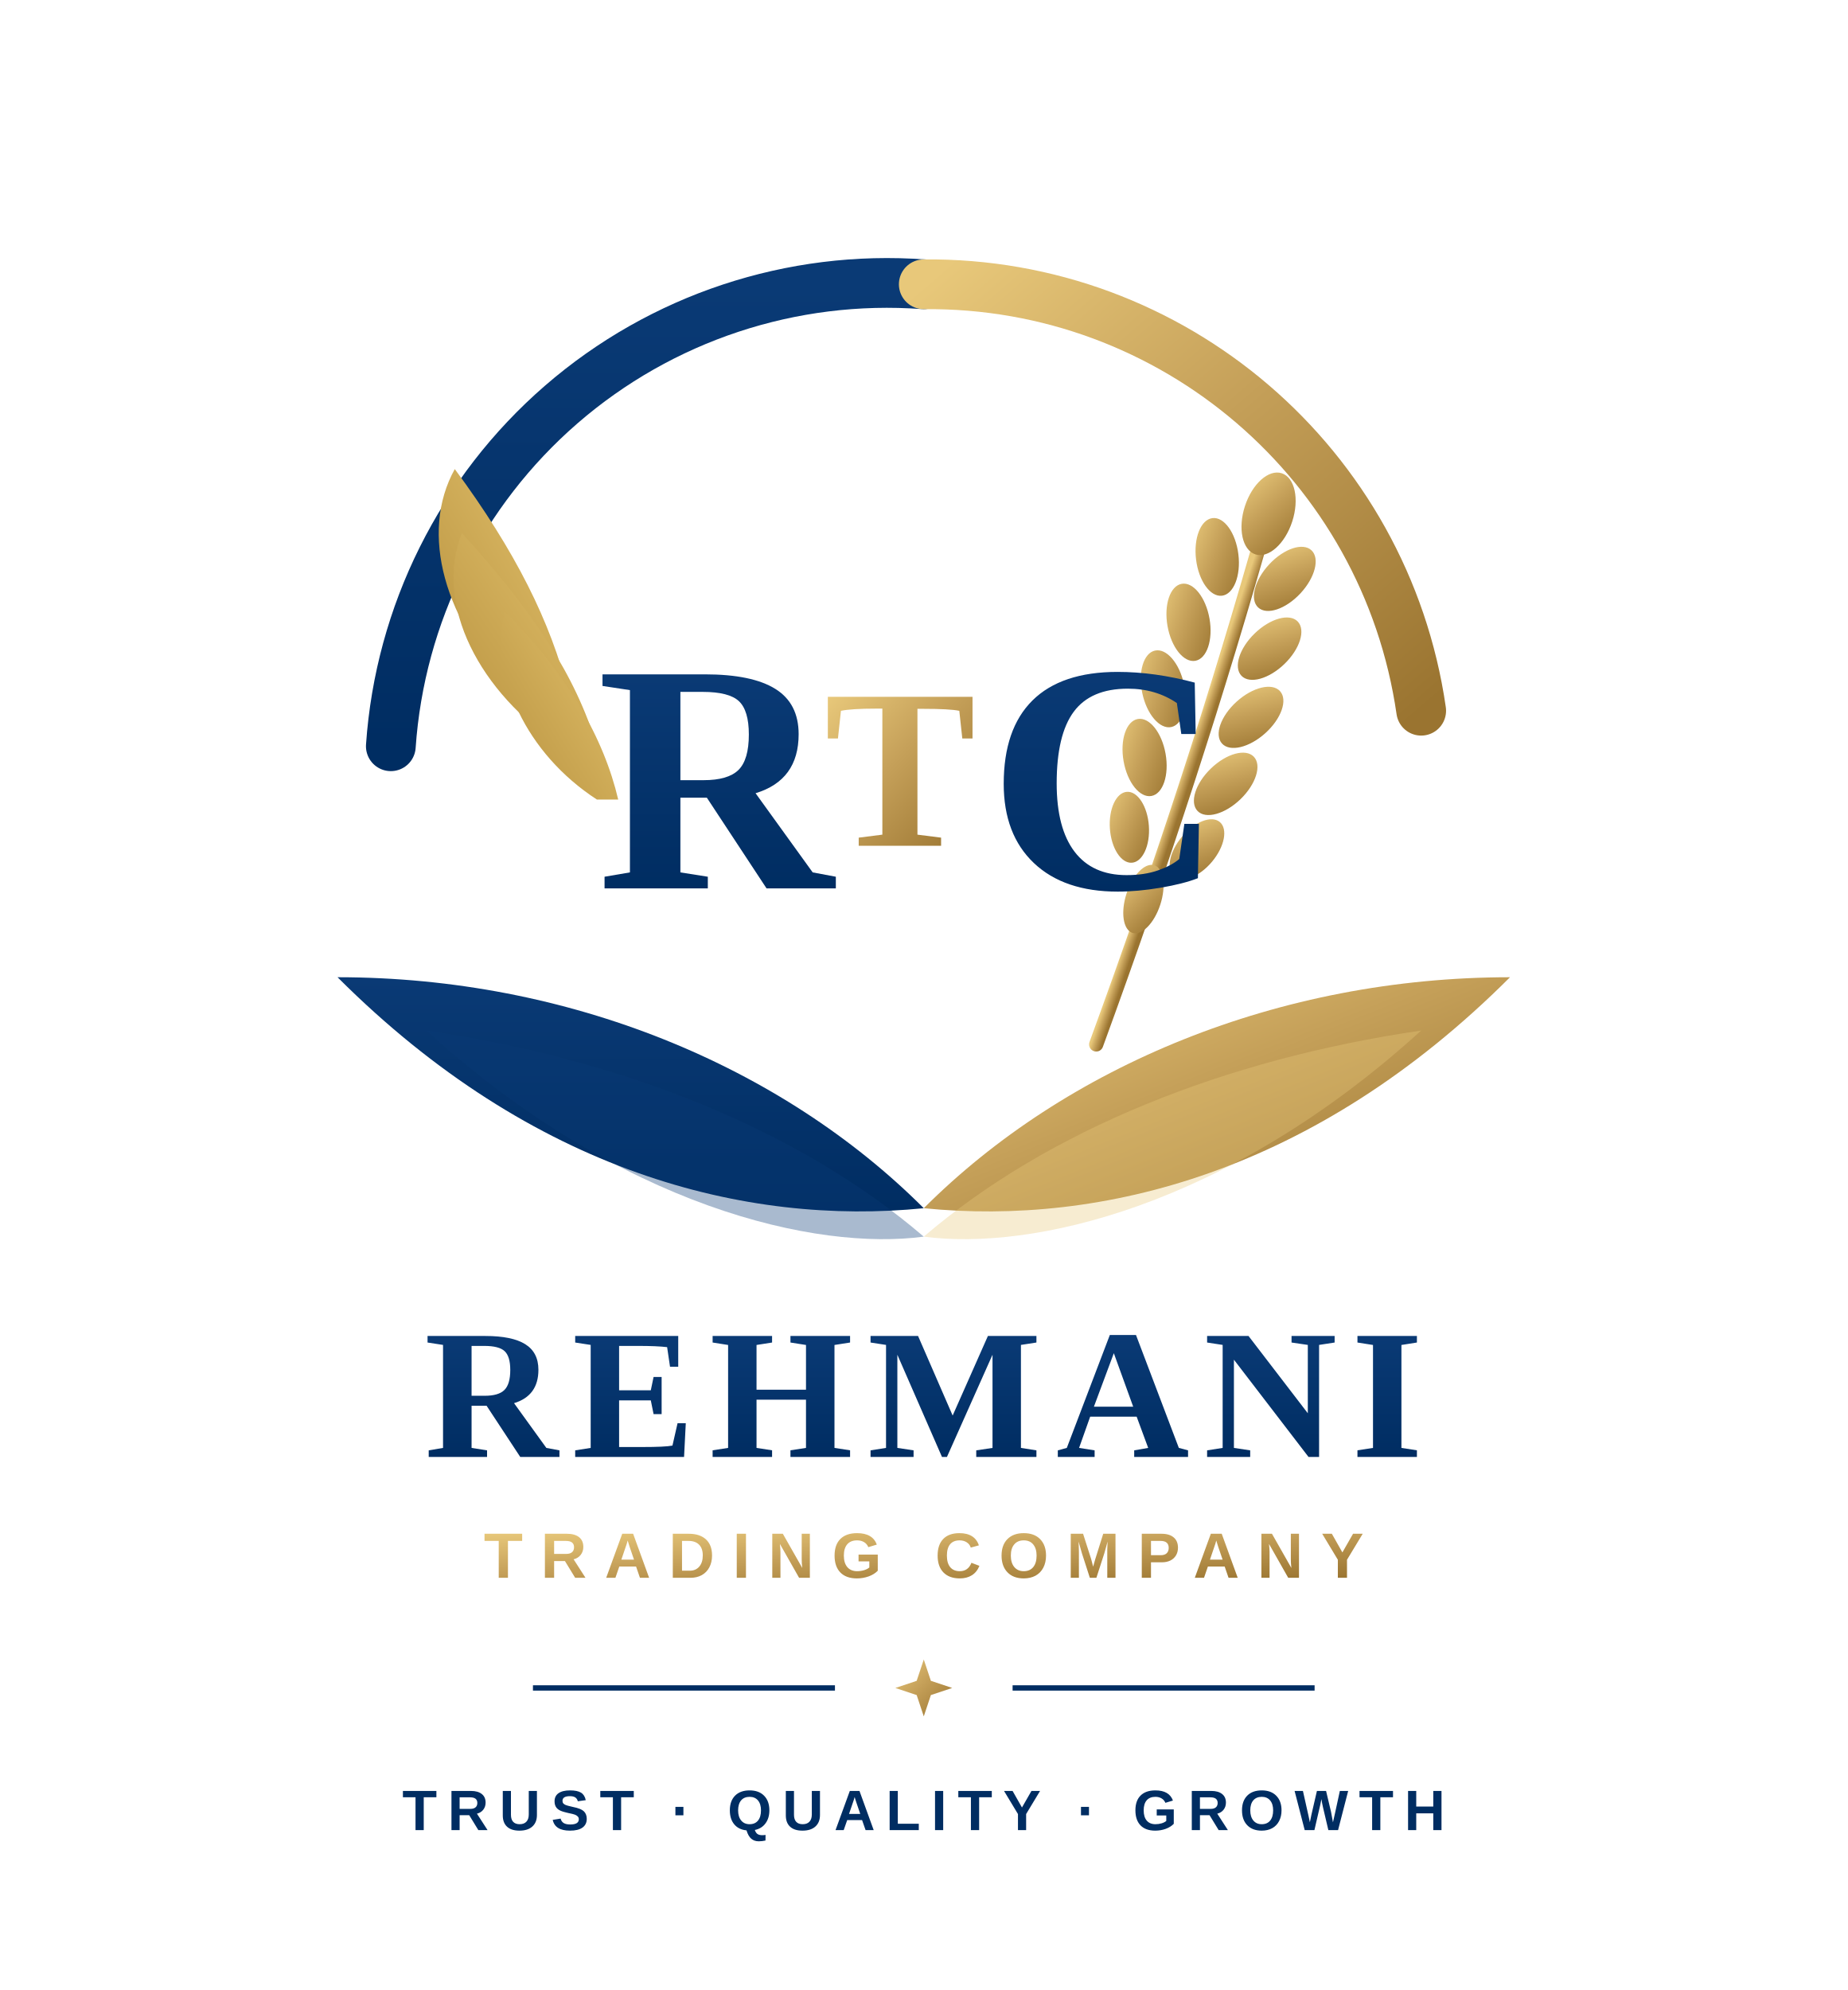
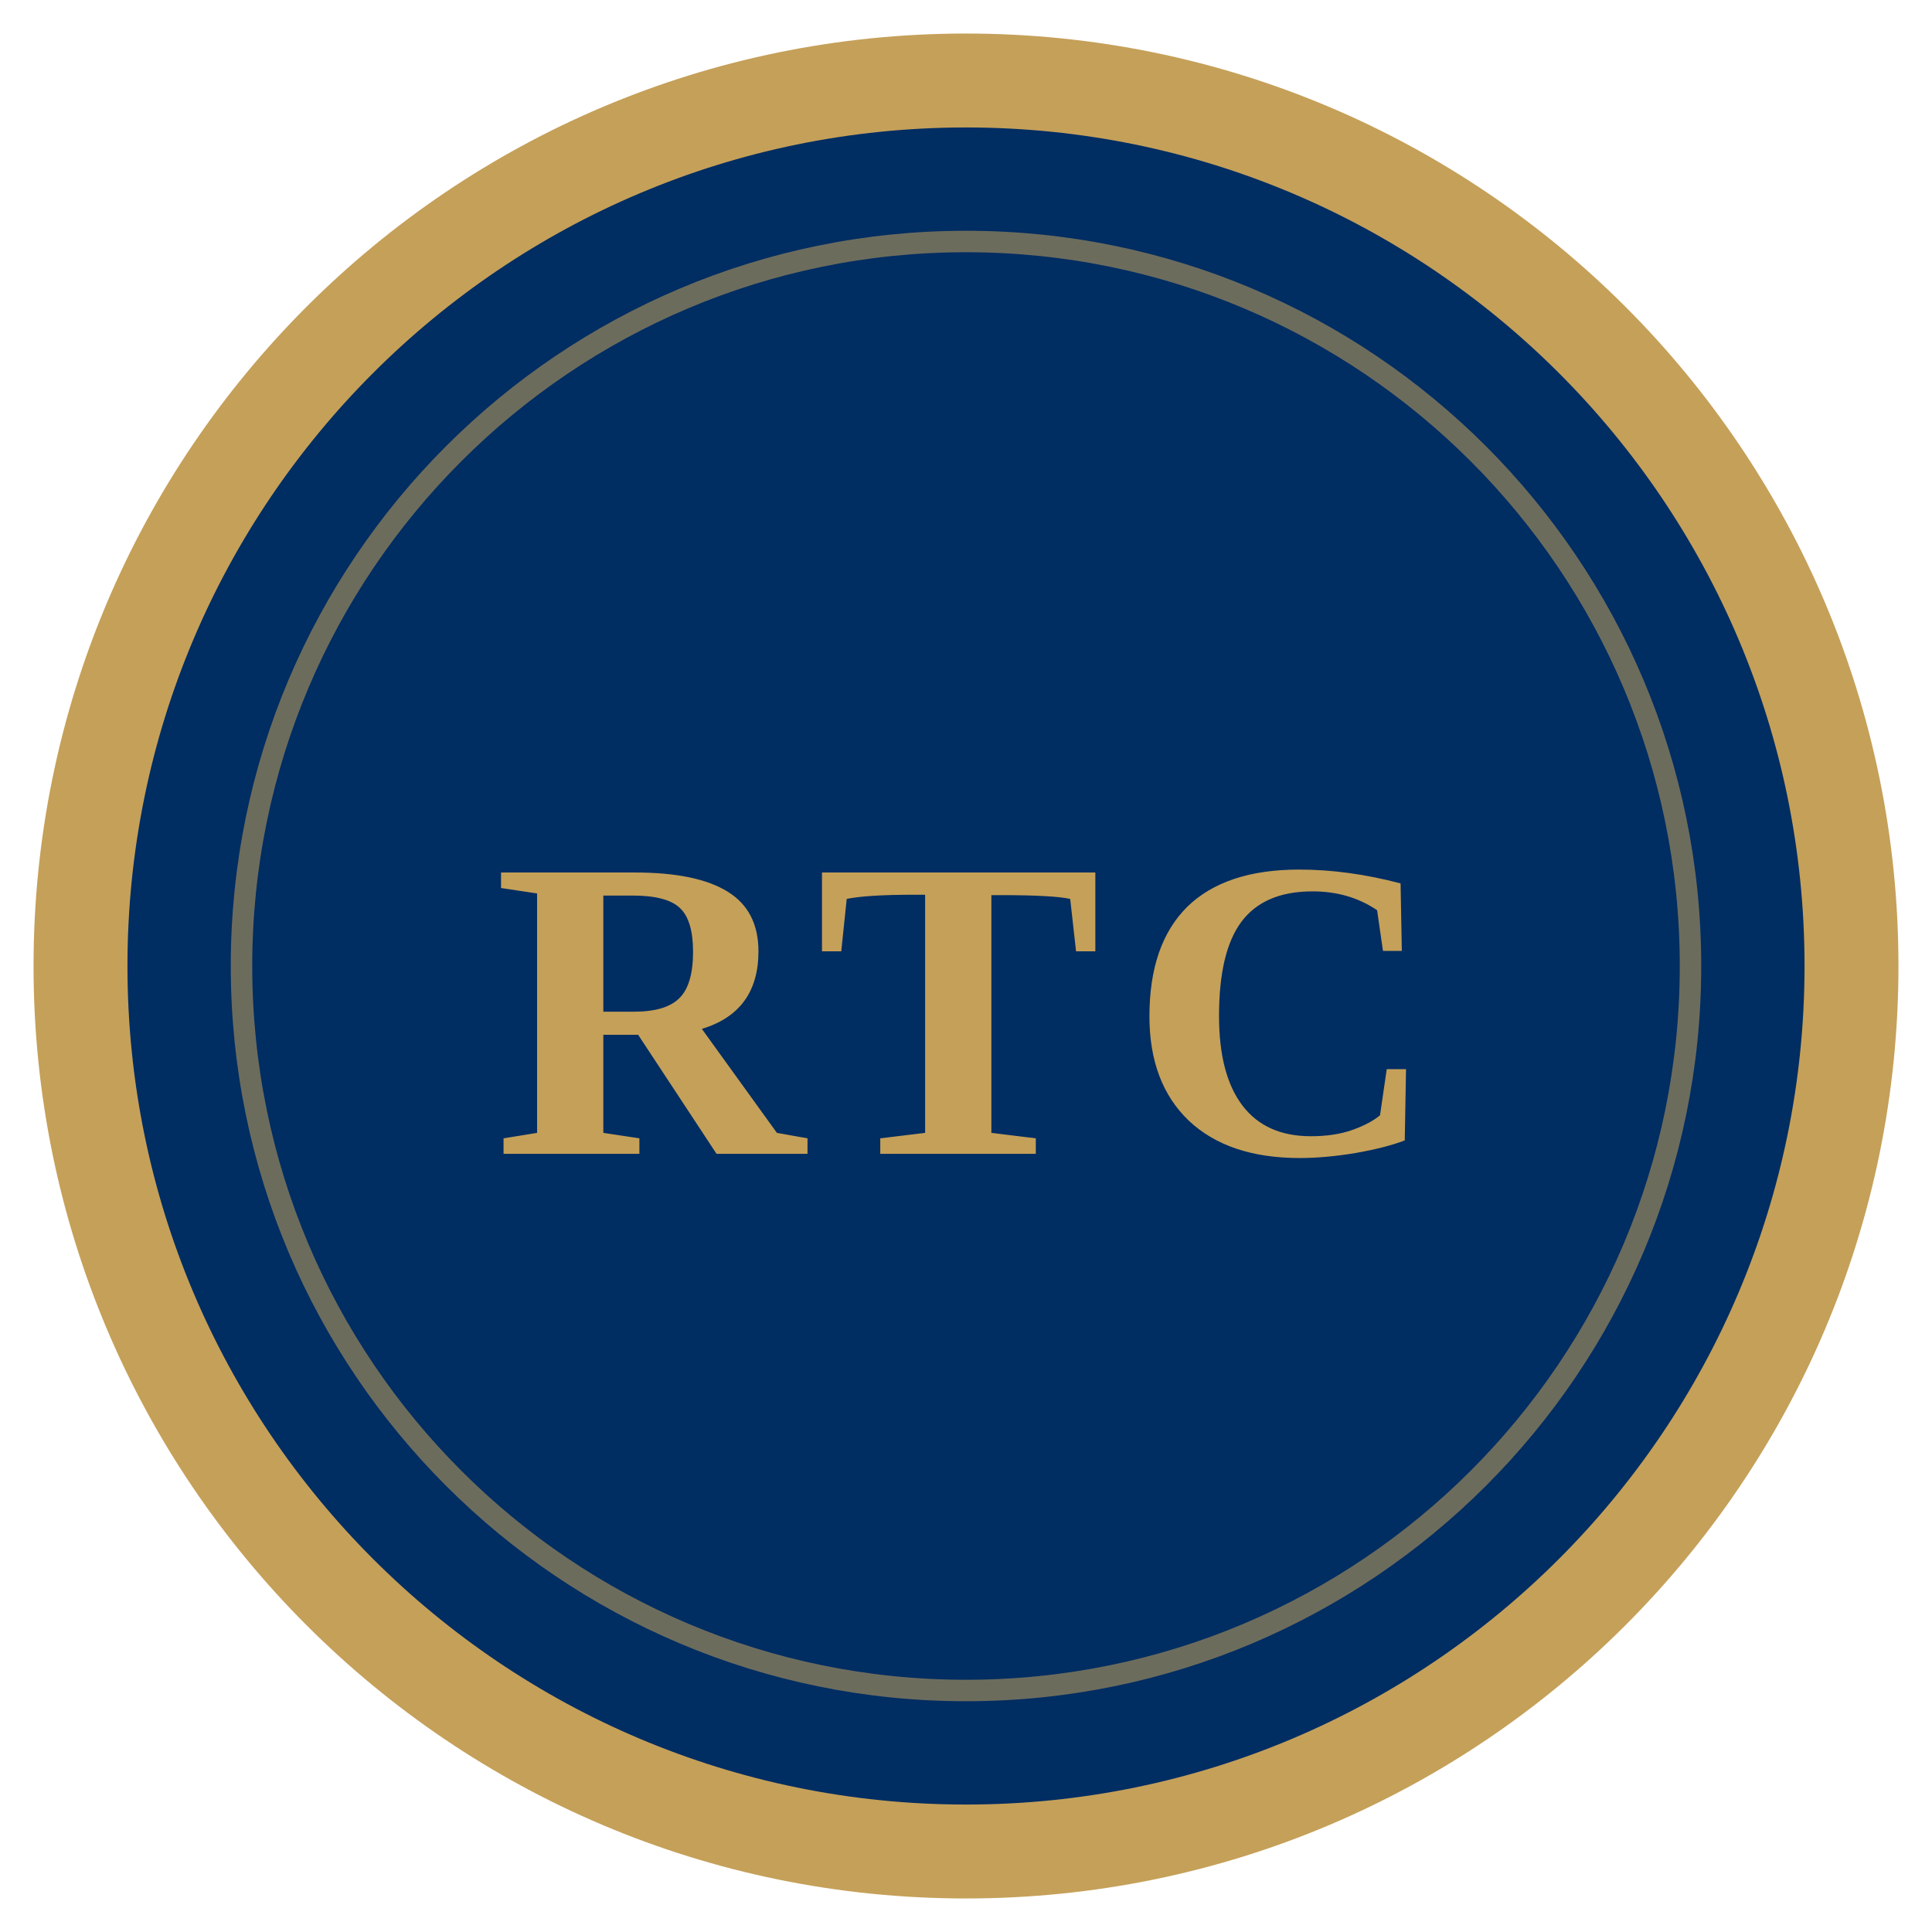
- <svg xmlns="http://www.w3.org/2000/svg" viewBox="0 0 520 560" role="img" aria-label="Rehmani Trading Company">
-   <defs>
-     <linearGradient id="gold" x1="0%" y1="0%" x2="100%" y2="100%">
-       <stop offset="0%" stop-color="#E8C87A" />
-       <stop offset="45%" stop-color="#C5A059" />
-       <stop offset="100%" stop-color="#9A7430" />
-     </linearGradient>
-     <linearGradient id="navy" x1="0%" y1="0%" x2="0%" y2="100%">
-       <stop offset="0%" stop-color="#0A3A75" />
-       <stop offset="100%" stop-color="#002D62" />
-     </linearGradient>
-     <linearGradient id="goldSoft" x1="0%" y1="100%" x2="100%" y2="0%">
-       <stop offset="0%" stop-color="#B8923F" />
-       <stop offset="100%" stop-color="#E4C36E" />
-     </linearGradient>
-   </defs>
-   <path d="M110 210 A140 140 0 0 1 260 80" fill="none" stroke="url(#navy)" stroke-width="14" stroke-linecap="round" />
-   <path d="M260 80 A140 140 0 0 1 400 200" fill="none" stroke="url(#gold)" stroke-width="14" stroke-linecap="round" />
-   <path d="M95 275 C150 330, 210 345, 260 340 C220 300, 160 275, 95 275 Z" fill="url(#navy)" />
-   <path d="M425 275 C370 330, 310 345, 260 340 C300 300, 360 275, 425 275 Z" fill="url(#gold)" />
-   <path d="M120 290 C175 340, 230 352, 260 348 C225 318, 175 298, 120 290 Z" fill="#0A3A75" opacity="0.35" />
-   <path d="M400 290 C345 340, 290 352, 260 348 C295 318, 345 298, 400 290 Z" fill="#E8C87A" opacity="0.35" />
-   <g fill="url(#goldSoft)">
-     <path d="M145 195 C125 175, 118 150, 128 132 C145 155, 155 175, 160 195 Z" />
-     <path d="M158 210 C135 195, 122 170, 130 150 C150 172, 162 190, 168 210 Z" />
-     <path d="M168 225 C148 212, 138 190, 142 172 C160 190, 170 208, 174 225 Z" />
-   </g>
-   <g transform="translate(355,125) rotate(18)">
-     <path d="M8 20 C10 70, 10 120, 8 175" fill="none" stroke="url(#gold)" stroke-width="4" stroke-linecap="round" />
-     <g fill="url(#gold)">
-       <ellipse cx="8" cy="18" rx="7" ry="12" />
-       <ellipse cx="-2" cy="34" rx="6" ry="11" transform="rotate(-25 -2 34)" />
-       <ellipse cx="18" cy="34" rx="6" ry="11" transform="rotate(25 18 34)" />
-       <ellipse cx="-4" cy="54" rx="6" ry="11" transform="rotate(-28 -4 54)" />
-       <ellipse cx="20" cy="54" rx="6" ry="11" transform="rotate(28 20 54)" />
-       <ellipse cx="-5" cy="74" rx="6" ry="11" transform="rotate(-30 -5 74)" />
-       <ellipse cx="21" cy="74" rx="6" ry="11" transform="rotate(30 21 74)" />
-       <ellipse cx="-4" cy="94" rx="6" ry="11" transform="rotate(-28 -4 94)" />
-       <ellipse cx="20" cy="94" rx="6" ry="11" transform="rotate(28 20 94)" />
-       <ellipse cx="-2" cy="114" rx="5.5" ry="10" transform="rotate(-22 -2 114)" />
-       <ellipse cx="18" cy="114" rx="5.5" ry="10" transform="rotate(22 18 114)" />
-       <ellipse cx="8" cy="132" rx="5" ry="10" />
-     </g>
-   </g>
-   <text x="168" y="250" font-family="Georgia, 'Times New Roman', serif" font-size="92" font-weight="700" fill="url(#navy)">R</text>
-   <text x="232" y="238" font-family="Georgia, 'Times New Roman', serif" font-size="64" font-weight="700" fill="url(#gold)">T</text>
-   <text x="278" y="250" font-family="Georgia, 'Times New Roman', serif" font-size="92" font-weight="700" fill="url(#navy)">C</text>
-   <text x="260" y="410" text-anchor="middle" font-family="Georgia, 'Times New Roman', serif" font-size="52" font-weight="700" fill="url(#navy)" letter-spacing="4">REHMANI</text>
-   <line x1="118" y1="438" x2="168" y2="438" stroke="url(#gold)" stroke-width="2.5" />
-   <text x="260" y="444" text-anchor="middle" font-family="Arial, Helvetica, sans-serif" font-size="18" font-weight="600" fill="url(#gold)" letter-spacing="5">TRADING COMPANY</text>
-   <line x1="352" y1="438" x2="402" y2="438" stroke="url(#gold)" stroke-width="2.5" />
-   <line x1="150" y1="475" x2="235" y2="475" stroke="#002D62" stroke-width="1.5" />
-   <g transform="translate(260,475)" fill="url(#gold)">
-     <polygon points="0,-8 2,-2 8,0 2,2 0,8 -2,2 -8,0 -2,-2" />
-   </g>
-   <line x1="285" y1="475" x2="370" y2="475" stroke="#002D62" stroke-width="1.5" />
-   <text x="260" y="515" text-anchor="middle" font-family="Arial, Helvetica, sans-serif" font-size="16" font-weight="600" fill="#002D62" letter-spacing="3">TRUST · QUALITY · GROWTH</text>
+ <svg xmlns="http://www.w3.org/2000/svg" viewBox="0 0 72 72" role="img" aria-label="RTC">
+   <circle cx="36" cy="36" r="33" fill="#002D62" stroke="#C5A059" stroke-width="3.5" />
+   <circle cx="36" cy="36" r="27" fill="none" stroke="#C5A059" stroke-width="0.8" opacity="0.55" />
+   <text x="36" y="43" text-anchor="middle" fill="#C5A059" font-size="16" font-family="Georgia, 'Times New Roman', serif" font-weight="700" letter-spacing="1">RTC</text>
</svg>
